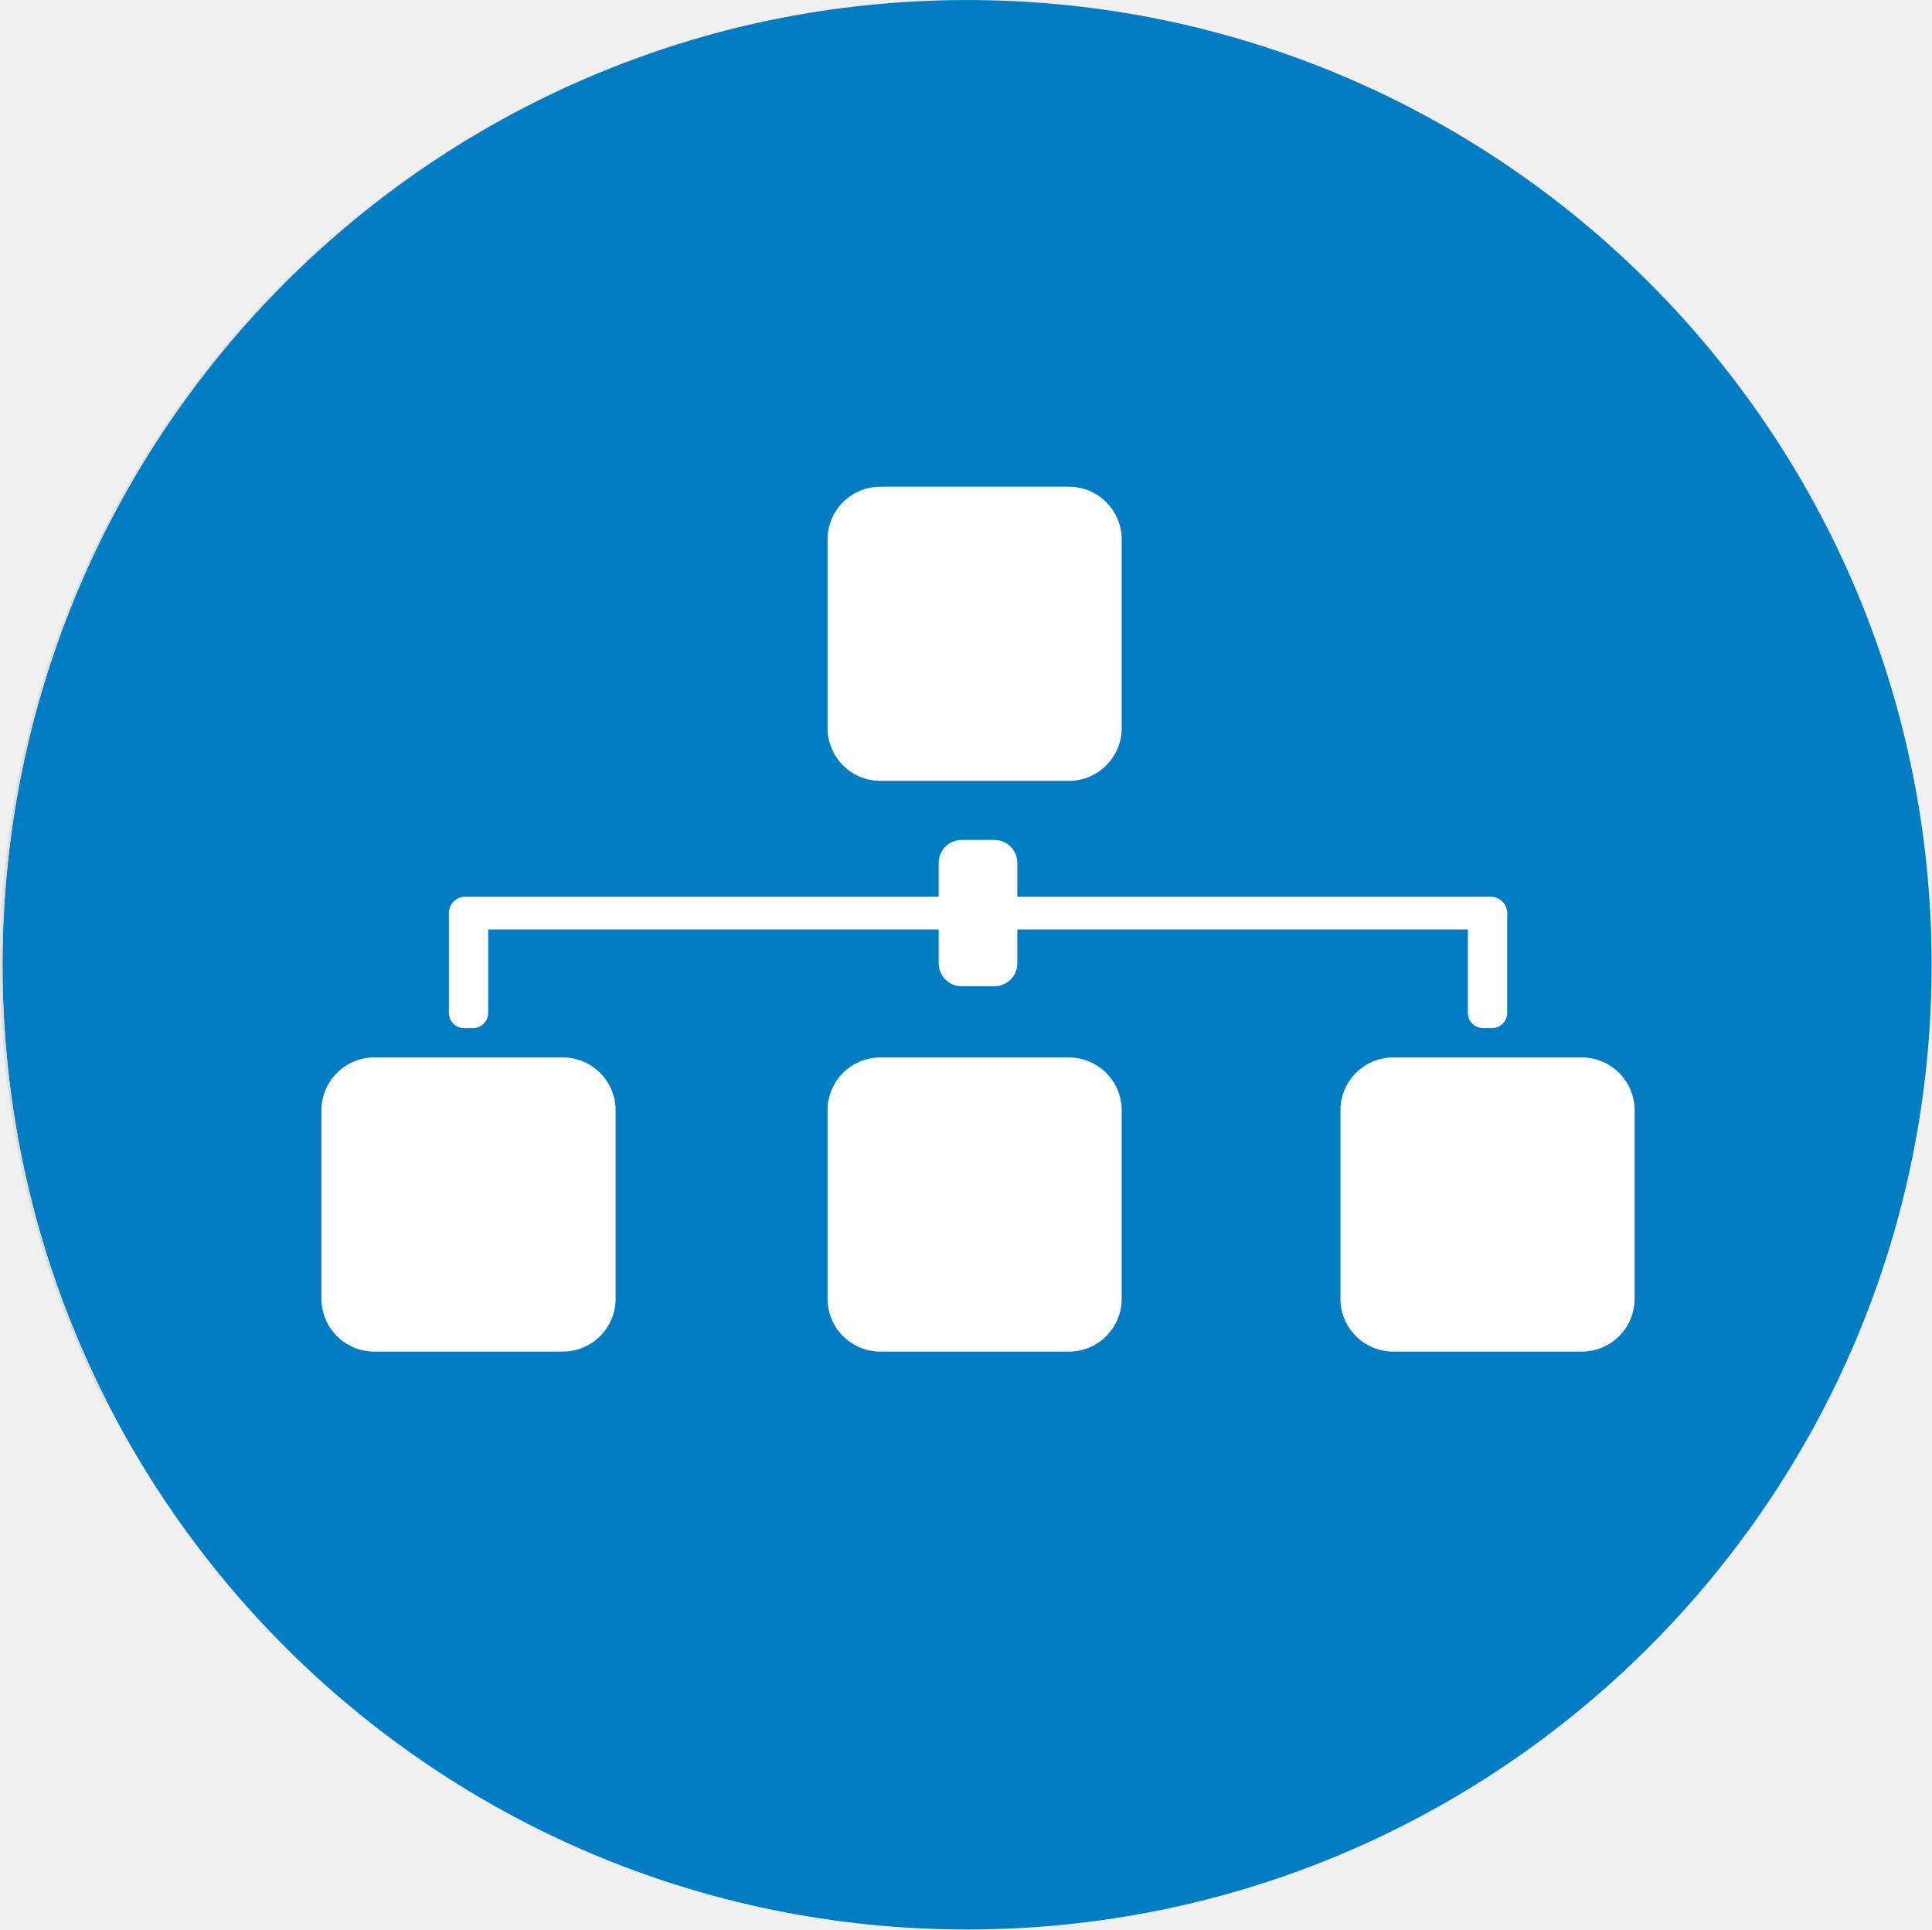
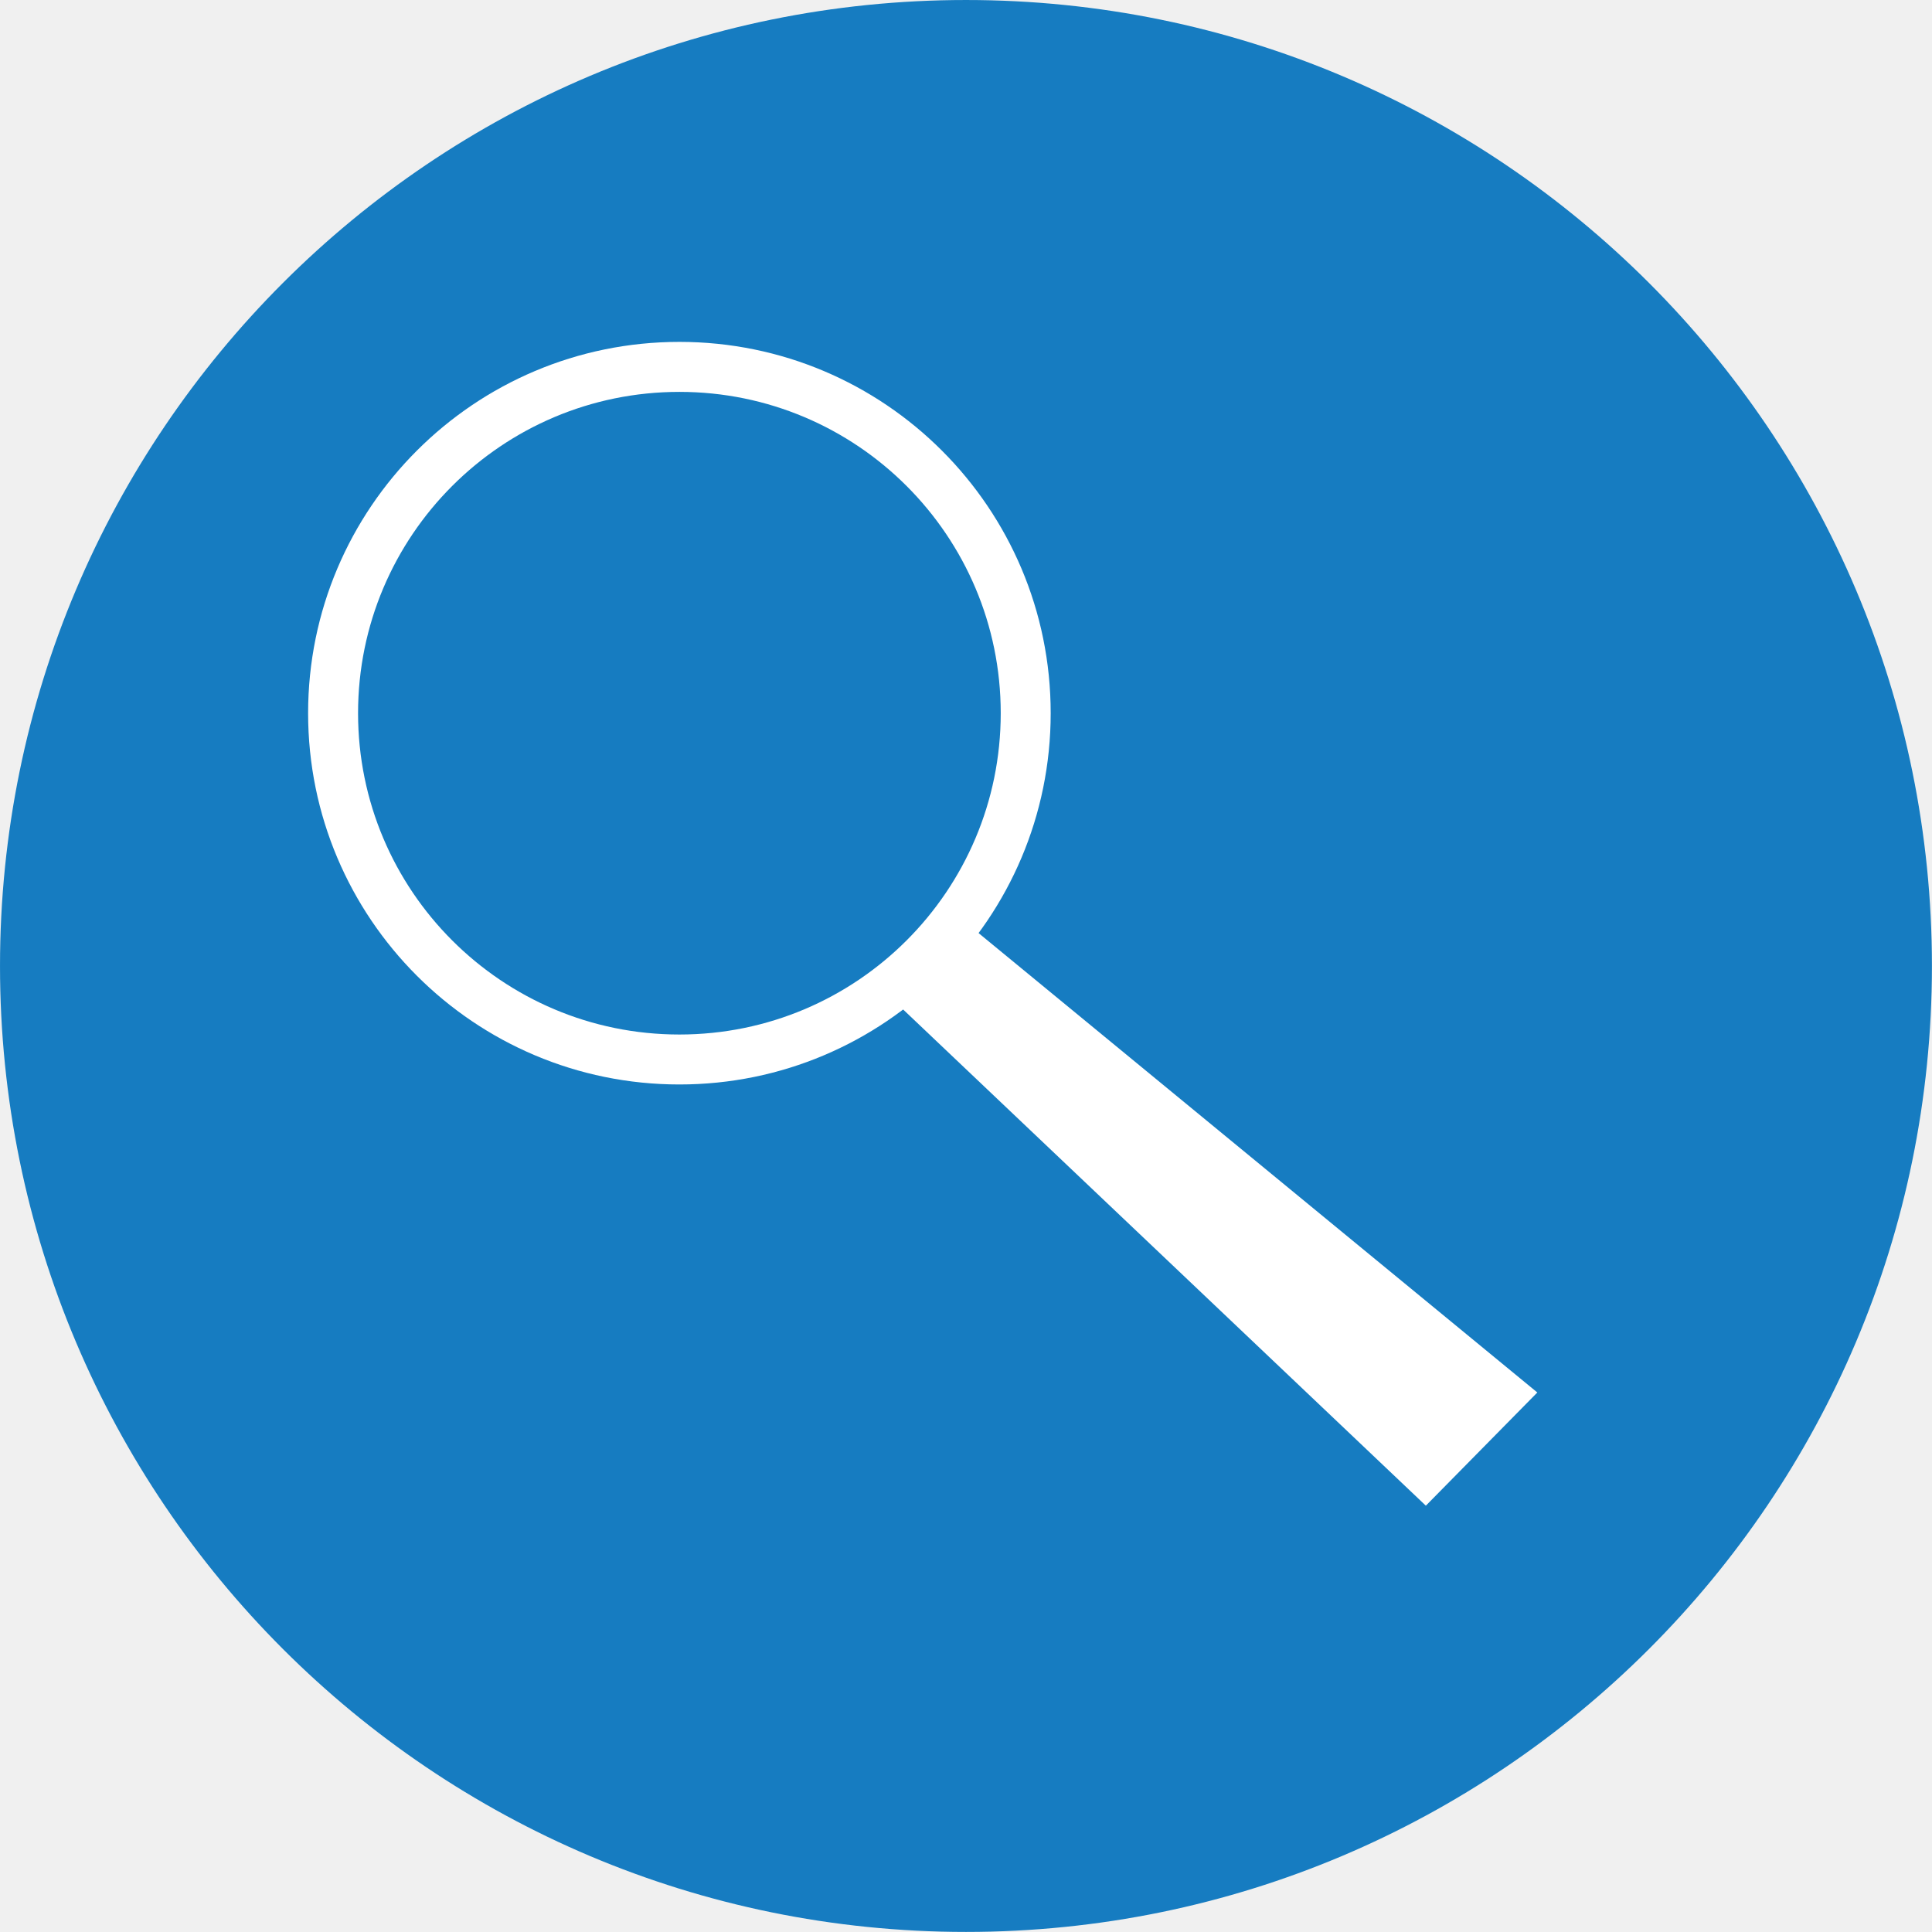
- <svg xmlns="http://www.w3.org/2000/svg" width="100%" height="100%" viewBox="0 0 2064 2061" version="1.1" xml:space="preserve" style="fill-rule:evenodd;clip-rule:evenodd;stroke-linejoin:round;stroke-miterlimit:2;">
-   <g transform="matrix(1,0,0,1,-13667.4,-2074.84)">
-     <g transform="matrix(4.16667,0,0,4.16667,8051.48,-11063.5)">
-       <path d="M1843.08,3400.52C1843.08,3537.11 1732.36,3647.83 1595.77,3647.83C1459.19,3647.83 1348.46,3537.11 1348.46,3400.52C1348.46,3263.93 1459.19,3153.21 1595.77,3153.21C1732.36,3153.21 1843.08,3263.93 1843.08,3400.52Z" style="fill:rgb(0,124,194);fill-rule:nonzero;" />
+ <svg xmlns="http://www.w3.org/2000/svg" width="100%" height="100%" viewBox="0 0 2061 2061" version="1.1" xml:space="preserve" style="fill-rule:evenodd;clip-rule:evenodd;stroke-linejoin:round;stroke-miterlimit:2;">
+   <g transform="matrix(1,0,0,1,-8155.33,-5558.79)">
+     <g transform="matrix(4.16667,0,0,4.16667,0,0)">
+       <path d="M2451.9,1581.42C2451.9,1718.01 2341.18,1828.73 2204.59,1828.73C2068,1828.73 1957.28,1718.01 1957.28,1581.42C1957.28,1444.83 2068,1334.11 2204.59,1334.11C2341.18,1334.11 2451.9,1444.83 2451.9,1581.42Z" style="fill:rgb(22,124,193);fill-rule:nonzero;" />
    </g>
-     <g transform="matrix(4.16667,0,0,4.16667,8051.48,-11063.5)">
-       <path d="M1375,3513.51C1357.62,3479.68 1347.82,3441.33 1347.82,3400.69C1347.82,3286.15 1425.69,3189.8 1531.37,3161.68C1426.01,3190.01 1348.46,3286.21 1348.46,3400.52C1348.46,3440.71 1358.05,3478.66 1375.06,3512.21C1375.02,3512.99 1375,3513.43 1375,3513.51Z" style="fill:rgb(223,223,222);fill-rule:nonzero;" />
+     <g transform="matrix(4.16667,0,0,4.16667,0,0)">
+       <path d="M2131.22,1598.97C2085.78,1598.97 2048.95,1562.14 2048.95,1516.7C2048.95,1471.27 2085.78,1434.44 2131.22,1434.44C2176.65,1434.44 2213.49,1471.27 2213.49,1516.7C2213.49,1562.14 2176.65,1598.97 2131.22,1598.97ZM2131.22,1421.64C2078.72,1421.64 2036.16,1464.2 2036.16,1516.7C2036.16,1569.2 2078.72,1611.76 2131.22,1611.76C2183.72,1611.76 2226.28,1569.2 2226.28,1516.7C2226.28,1464.2 2183.72,1421.64 2131.22,1421.64Z" style="fill:white;fill-rule:nonzero;" />
    </g>
-     <g transform="matrix(4.16667,0,0,4.16667,8051.48,-11063.5)">
-       <path d="M1621.87,3353.38L1573.56,3353.38C1566.07,3353.38 1560,3347.32 1560,3339.83L1560,3291.52C1560,3284.03 1566.07,3277.97 1573.56,3277.97L1621.87,3277.97C1629.35,3277.97 1635.42,3284.03 1635.42,3291.52L1635.42,3339.83C1635.42,3347.32 1629.35,3353.38 1621.87,3353.38Z" style="fill:white;fill-rule:nonzero;" />
-     </g>
-     <g transform="matrix(4.16667,0,0,4.16667,8051.48,-11063.5)">
-       <path d="M1621.87,3499.69L1573.56,3499.69C1566.07,3499.69 1560,3493.63 1560,3486.14L1560,3437.83C1560,3430.34 1566.07,3424.28 1573.56,3424.28L1621.87,3424.28C1629.35,3424.28 1635.42,3430.34 1635.42,3437.83L1635.42,3486.14C1635.42,3493.63 1629.35,3499.69 1621.87,3499.69Z" style="fill:white;fill-rule:nonzero;" />
-     </g>
-     <g transform="matrix(4.16667,0,0,4.16667,8051.48,-11063.5)">
-       <path d="M1492.1,3499.69L1443.79,3499.69C1436.31,3499.69 1430.24,3493.63 1430.24,3486.14L1430.24,3437.83C1430.24,3430.34 1436.31,3424.28 1443.79,3424.28L1492.1,3424.28C1499.59,3424.28 1505.66,3430.34 1505.66,3437.83L1505.66,3486.14C1505.66,3493.63 1499.59,3499.69 1492.1,3499.69Z" style="fill:white;fill-rule:nonzero;" />
-     </g>
-     <g transform="matrix(4.16667,0,0,4.16667,8051.48,-11063.5)">
-       <path d="M1753.37,3499.69L1705.06,3499.69C1697.58,3499.69 1691.51,3493.63 1691.51,3486.14L1691.51,3437.83C1691.51,3430.34 1697.58,3424.28 1705.06,3424.28L1753.37,3424.28C1760.86,3424.28 1766.93,3430.34 1766.93,3437.83L1766.93,3486.14C1766.93,3493.63 1760.86,3499.69 1753.37,3499.69Z" style="fill:white;fill-rule:nonzero;" />
-     </g>
-     <g transform="matrix(4.16667,0,0,4.16667,8051.48,-11063.5)">
-       <path d="M1462.91,3387.28C1462.91,3384.96 1464.79,3383.08 1467.11,3383.08L1730.06,3383.08C1732.38,3383.08 1734.26,3384.96 1734.26,3387.28C1734.26,3389.6 1732.38,3391.48 1730.06,3391.48L1467.11,3391.48C1464.79,3391.48 1462.91,3389.6 1462.91,3387.28Z" style="fill:white;fill-rule:nonzero;" />
-     </g>
-     <g transform="matrix(4.16667,0,0,4.16667,8051.48,-11063.5)">
-       <path d="M1588.5,3400.16L1588.5,3374.4C1588.5,3371.16 1591.14,3368.52 1594.38,3368.52L1602.78,3368.52C1606.03,3368.52 1608.66,3371.16 1608.66,3374.4L1608.66,3400.16C1608.66,3403.4 1606.03,3406.03 1602.78,3406.03L1594.38,3406.03C1591.14,3406.03 1588.5,3403.4 1588.5,3400.16Z" style="fill:white;fill-rule:nonzero;" />
-     </g>
-     <g transform="matrix(4.16667,0,0,4.16667,8051.48,-11063.5)">
-       <path d="M1462.91,3412.86L1462.91,3387.63C1462.91,3385.48 1464.65,3383.73 1466.81,3383.73L1469.09,3383.73C1471.24,3383.73 1472.99,3385.48 1472.99,3387.63L1472.99,3412.86C1472.99,3415.02 1471.24,3416.76 1469.09,3416.76L1466.81,3416.76C1464.65,3416.76 1462.91,3415.02 1462.91,3412.86Z" style="fill:white;fill-rule:nonzero;" />
-     </g>
-     <g transform="matrix(4.16667,0,0,4.16667,8051.48,-11063.5)">
-       <path d="M1724.18,3412.86L1724.18,3387.63C1724.18,3385.48 1725.92,3383.73 1728.08,3383.73L1730.35,3383.73C1732.51,3383.73 1734.26,3385.48 1734.26,3387.63L1734.26,3412.86C1734.26,3415.02 1732.51,3416.76 1730.35,3416.76L1728.08,3416.76C1725.92,3416.76 1724.18,3415.02 1724.18,3412.86Z" style="fill:white;fill-rule:nonzero;" />
+     <g transform="matrix(4.16667,0,0,4.16667,0,0)">
+       <path d="M2184.44,1588.71L2204.76,1570.49L2350.87,1690.62L2322.33,1719.6L2184.44,1588.71Z" style="fill:white;fill-rule:nonzero;" />
    </g>
  </g>
</svg>
